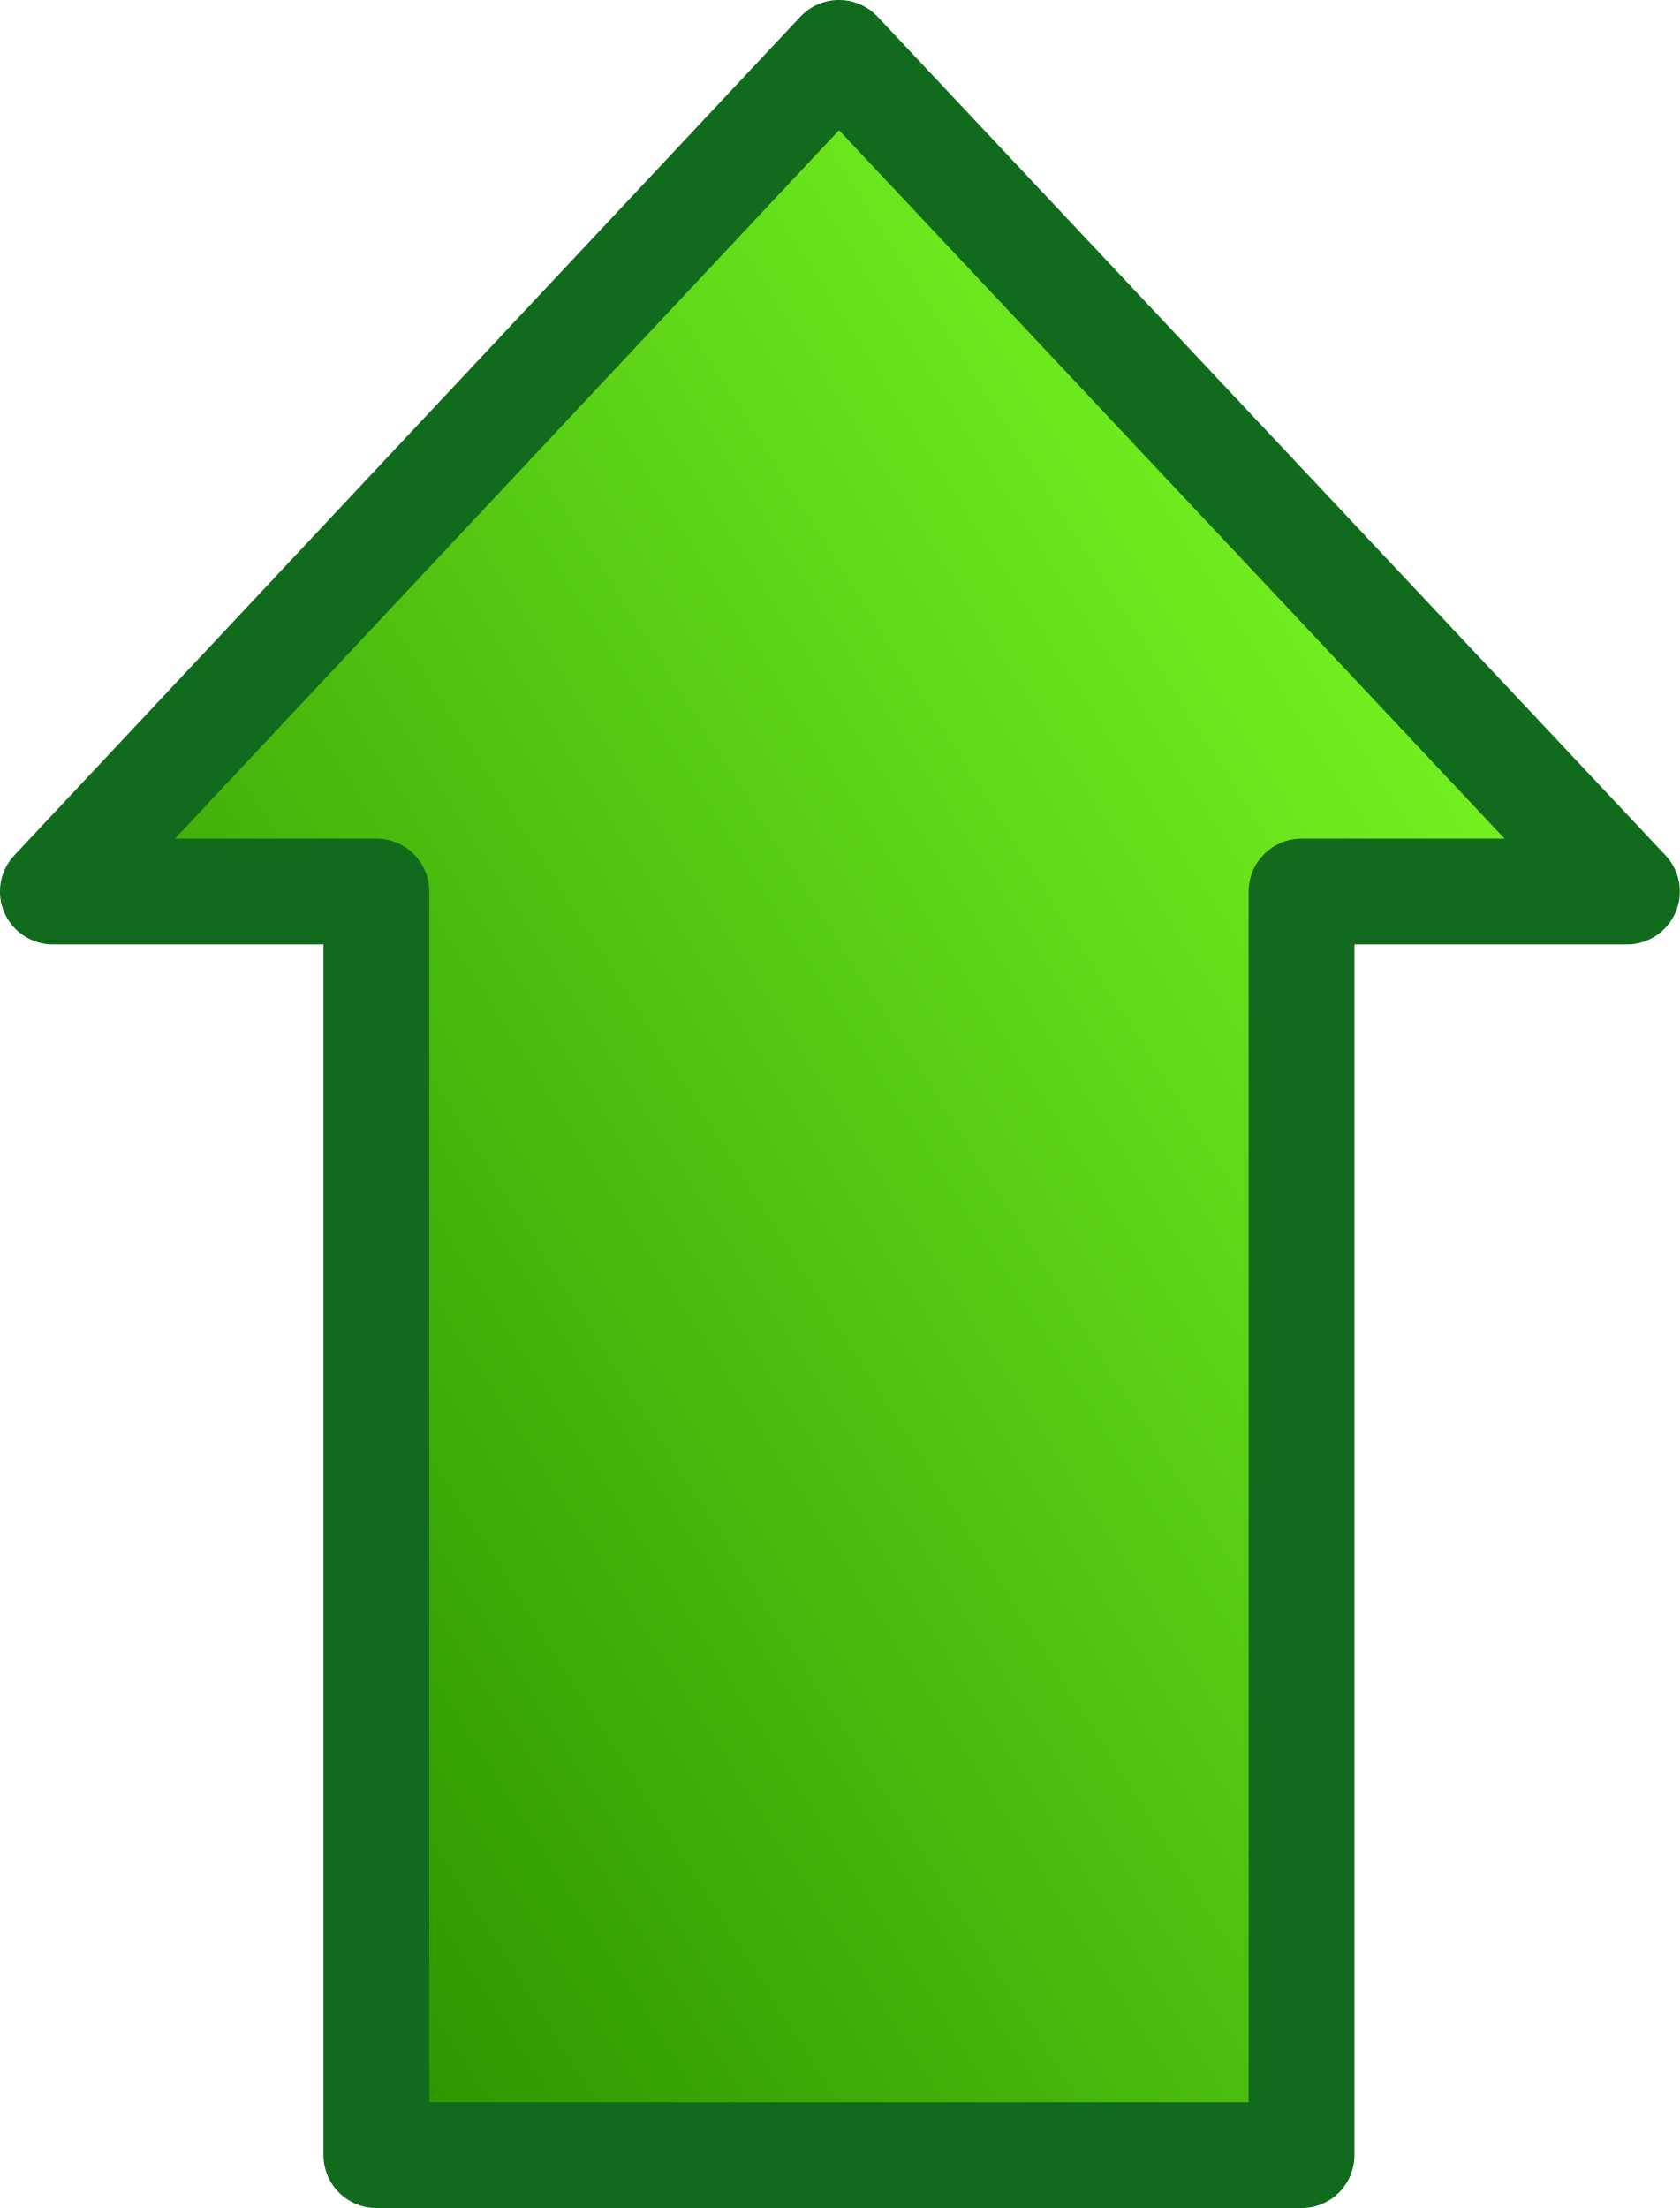
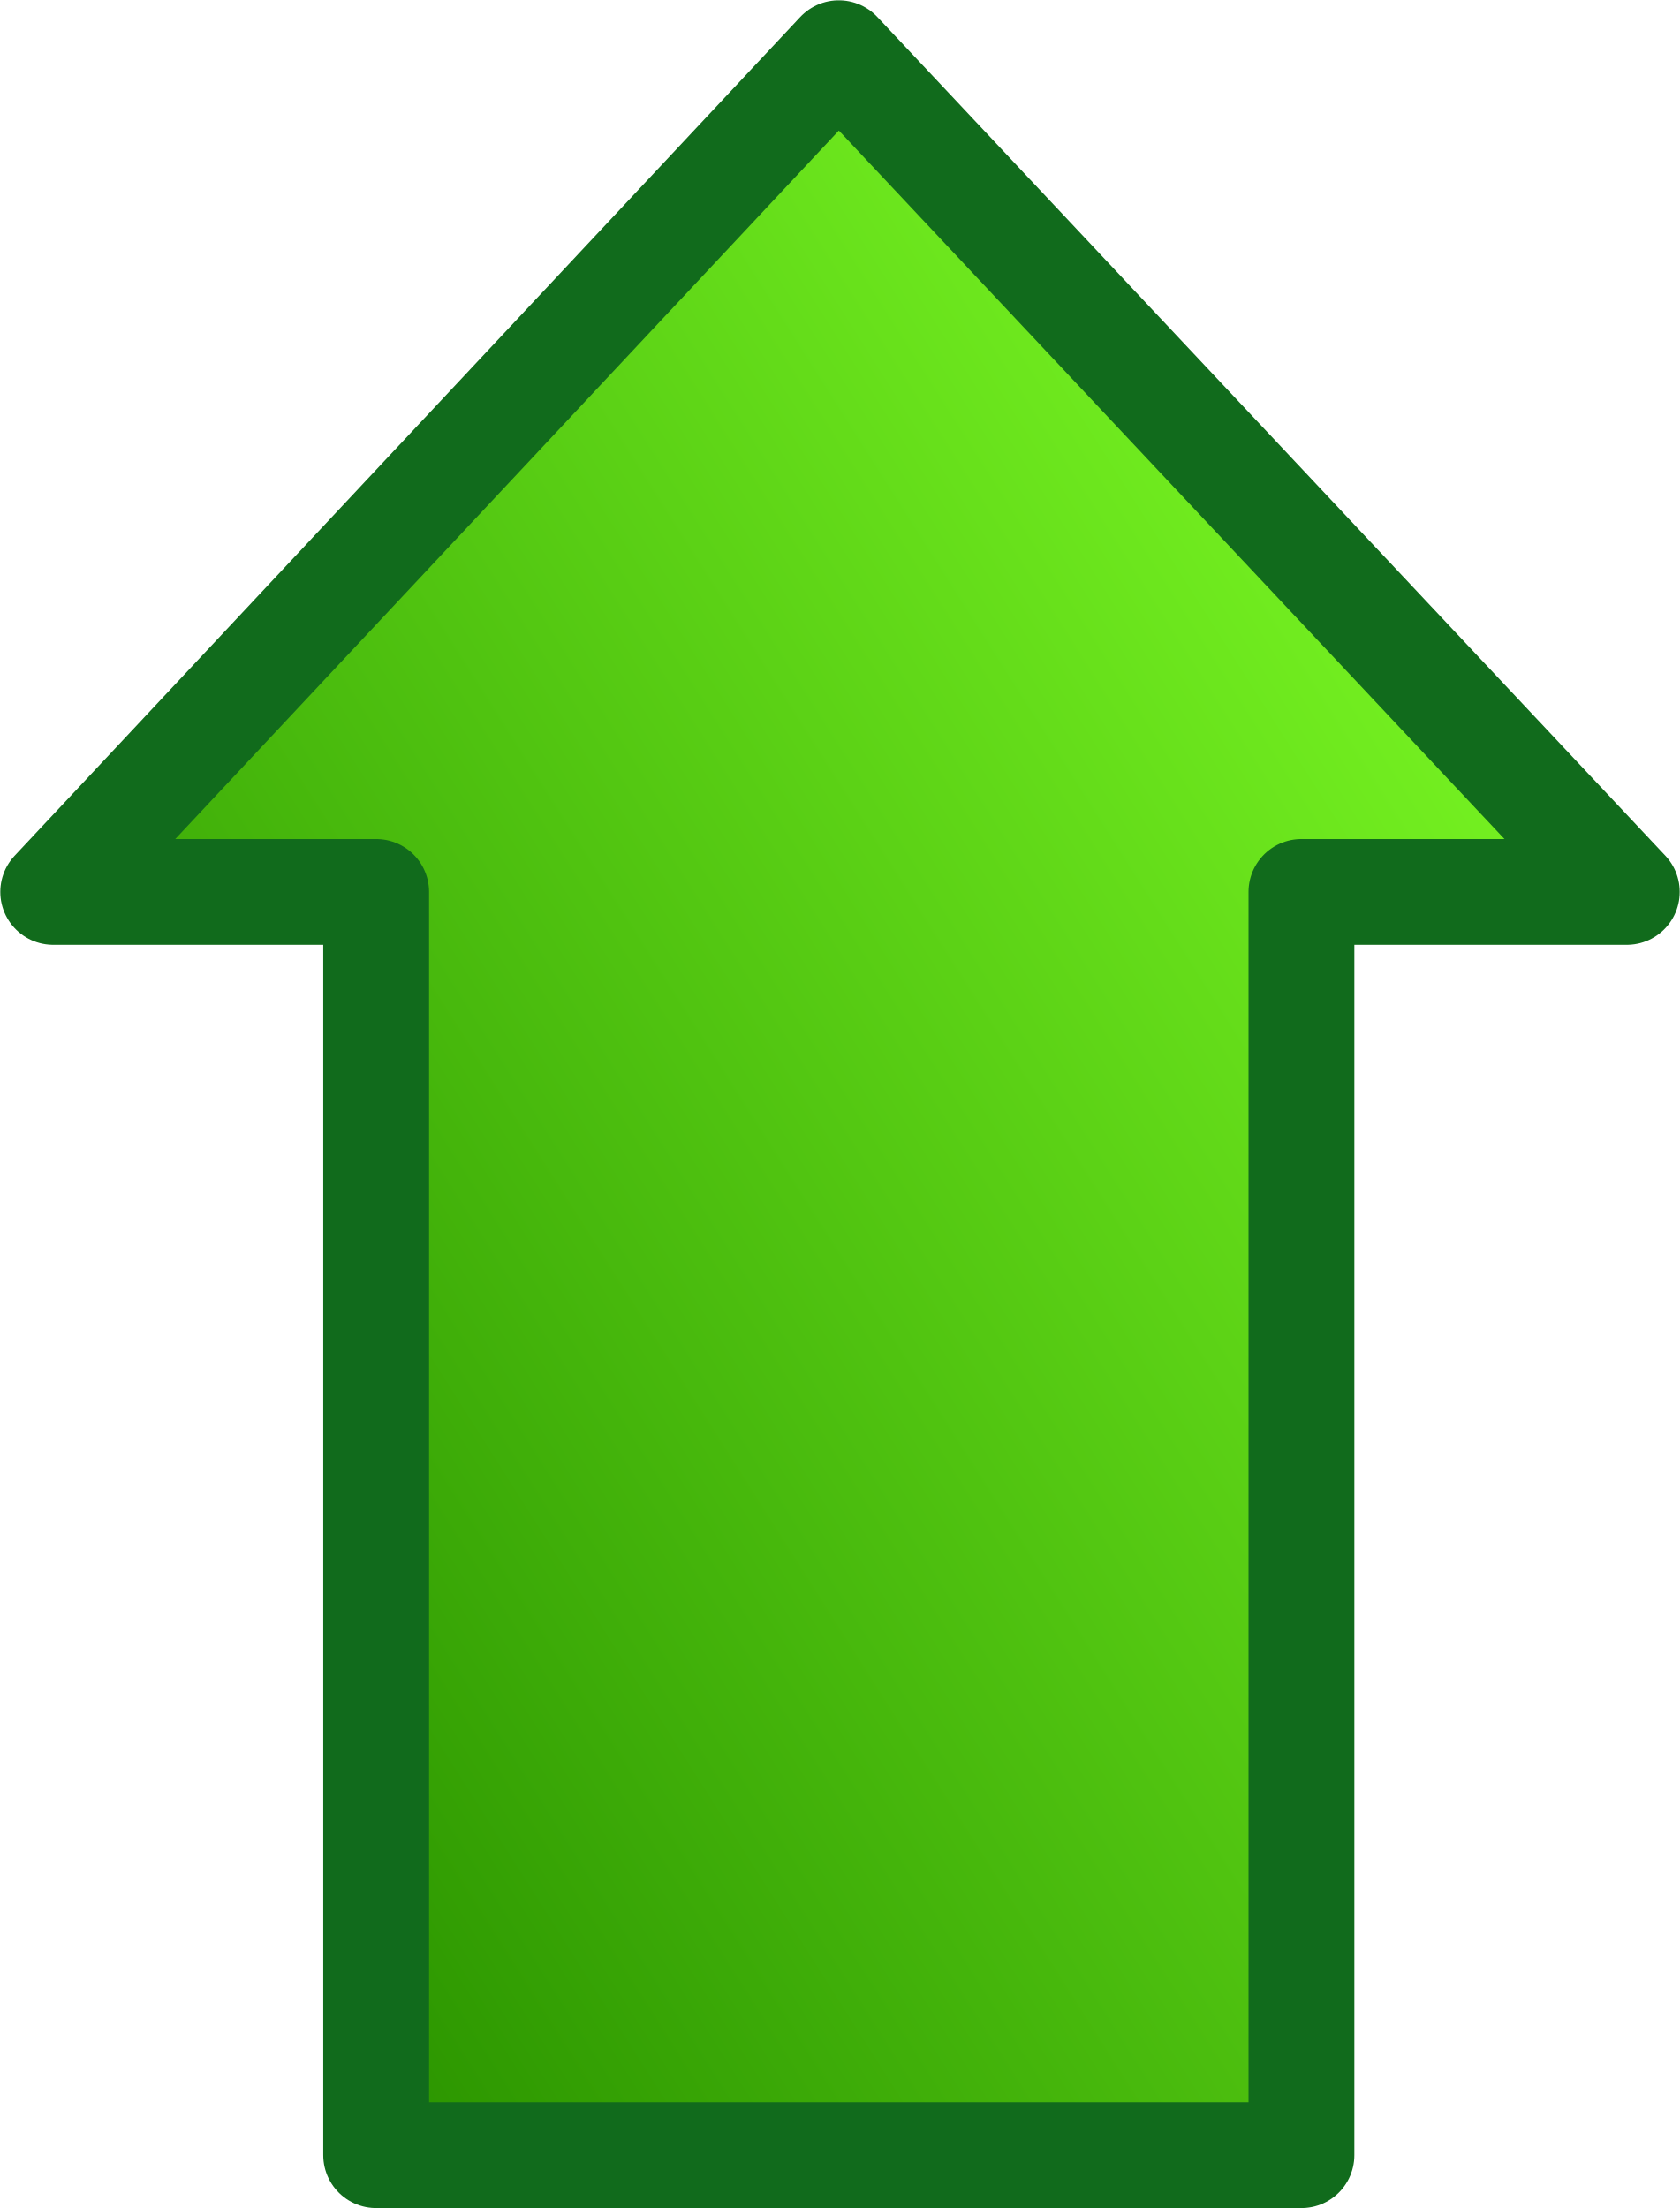
- <svg xmlns="http://www.w3.org/2000/svg" xmlns:xlink="http://www.w3.org/1999/xlink" id="svg1878" height="36.514" width="27.777" version="1.0">
+ <svg xmlns="http://www.w3.org/2000/svg" id="svg1878" height="36.514" width="27.777" version="1.0">
  <defs id="defs3">
-     <linearGradient xlink:href="#linearGradient11462" id="linearGradient4214" gradientUnits="userSpaceOnUse" gradientTransform="matrix(0,0.80139,-1.247831,0,-91.98082,2.832902)" x1="392.419" y1="-308.434" x2="412.948" y2="-287.179" />
-     <linearGradient xlink:href="#linearGradient11462" id="linearGradient4220" gradientUnits="userSpaceOnUse" gradientTransform="matrix(0.80139,0,0,1.247832,-83.30236,3.761402)" x1="358.603" y1="247.413" x2="341.685" y2="267.084" />
-     <linearGradient xlink:href="#linearGradient7090" id="linearGradient9068" gradientUnits="userSpaceOnUse" gradientTransform="scale(-1.20748,-0.828171)" x1="-451.174" y1="-315.642" x2="-433.682" y2="-333.9" />
-     <linearGradient xlink:href="#linearGradient2315" id="linearGradient9071" gradientUnits="userSpaceOnUse" gradientTransform="matrix(-0.867067,0,0,-0.594693,497.8279,330.6143)" x1="-53.428" y1="109.79" x2="-31.586" y2="95.684" />
-     <linearGradient xlink:href="#linearGradient2372" id="linearGradient8316" gradientUnits="userSpaceOnUse" gradientTransform="matrix(2.136424,0,0,0.418246,623.2448,181.4234)" x1="-50.436" y1="124.946" x2="-50.436" y2="165.625" />
-     <linearGradient xlink:href="#linearGradient7090" id="linearGradient8960" gradientUnits="userSpaceOnUse" gradientTransform="matrix(0,1.20748,-0.828171,0,0,0)" x1="215.315" y1="-458.995" x2="233.062" y2="-441.215" />
-     <linearGradient xlink:href="#linearGradient2315" id="linearGradient8963" gradientUnits="userSpaceOnUse" gradientTransform="matrix(0,0.867067,-0.594693,0,434.3013,307.465)" x1="-53.428" y1="109.79" x2="-31.586" y2="95.684" />
-     <linearGradient xlink:href="#linearGradient2372" id="linearGradient8322" gradientUnits="userSpaceOnUse" gradientTransform="matrix(2.136424,0,0,0.418246,475.3562,179.7453)" x1="-50.436" y1="124.946" x2="-50.436" y2="165.625" />
-     <linearGradient xlink:href="#linearGradient7090" id="linearGradient10532" gradientUnits="userSpaceOnUse" gradientTransform="matrix(1.20748,0,0,0.828171,-24.66659,304.2048)" x1="248.203" y1="312.072" x2="230.448" y2="331.675" />
-     <linearGradient xlink:href="#linearGradient2315" id="linearGradient10530" gradientUnits="userSpaceOnUse" gradientTransform="matrix(0.867067,0,0,0.594693,300.8685,509.5204)" x1="-53.428" y1="109.79" x2="-31.586" y2="95.684" />
-     <linearGradient xlink:href="#linearGradient2372" id="linearGradient10528" gradientUnits="userSpaceOnUse" gradientTransform="matrix(2.136424,0,0,0.418246,389.9845,182.2898)" x1="-50.436" y1="124.946" x2="-50.436" y2="165.625" />
-     <linearGradient xlink:href="#linearGradient11462" id="linearGradient7377" gradientUnits="userSpaceOnUse" gradientTransform="matrix(-0.80139,0,0,-1.247831,-11.99137,4.689902)" x1="-579.002" y1="-246.082" x2="-559.398" y2="-267.714" />
-     <linearGradient xlink:href="#linearGradient11462" id="linearGradient7666" gradientUnits="userSpaceOnUse" gradientTransform="matrix(0.80139,0,0,1.247832,21.81462,45.70683)" x1="358.603" y1="247.413" x2="341.685" y2="267.084" />
-     <linearGradient xlink:href="#linearGradient11462" id="linearGradient7664" gradientUnits="userSpaceOnUse" gradientTransform="matrix(0.80139,0,0,1.247832,-2.077583,45.70683)" x1="358.603" y1="247.413" x2="341.685" y2="267.084" />
-     <linearGradient xlink:href="#linearGradient11462" id="linearGradient7732" gradientUnits="userSpaceOnUse" gradientTransform="matrix(0,0.80139,-1.247832,0,0,0)" x1="488.857" y1="-301.271" x2="507.577" y2="-281.405" />
-     <linearGradient xlink:href="#linearGradient11462" id="linearGradient7730" gradientUnits="userSpaceOnUse" gradientTransform="matrix(0,0.80139,-1.247832,0,0,0)" x1="458.623" y1="-301.674" x2="477.974" y2="-280.466" />
-     <linearGradient xlink:href="#linearGradient11462" id="linearGradient7718" gradientUnits="userSpaceOnUse" gradientTransform="scale(-0.80139,-1.247832)" x1="-563.726" y1="-297.632" x2="-546.17" y2="-318.545" />
-     <linearGradient xlink:href="#linearGradient11462" id="linearGradient7716" gradientUnits="userSpaceOnUse" gradientTransform="scale(-0.80139,-1.247832)" x1="-593.22" y1="-298.253" x2="-575.345" y2="-318.545" />
-     <linearGradient xlink:href="#linearGradient11462" id="linearGradient7714" gradientUnits="userSpaceOnUse" gradientTransform="matrix(0,-0.80139,1.247831,0,-75.01063,3.703202)" x1="-390.871" y1="361.036" x2="-413.246" y2="338.452" />
-     <linearGradient xlink:href="#linearGradient11462" id="linearGradient7756" gradientUnits="userSpaceOnUse" gradientTransform="matrix(0,-0.80139,1.247832,0,0,0)" x1="-456.451" y1="358.809" x2="-476.012" y2="338.003" />
-     <linearGradient xlink:href="#linearGradient11462" id="linearGradient7754" gradientUnits="userSpaceOnUse" gradientTransform="matrix(0,-0.80139,1.247832,0,0,0)" x1="-485.634" y1="358.674" x2="-505.825" y2="337.6" />
-     <linearGradient xlink:href="#linearGradient7090" id="linearGradient9014" gradientUnits="userSpaceOnUse" gradientTransform="matrix(0,-1.20748,0.828171,0,0,0)" x1="-215.197" y1="558.799" x2="-232.255" y2="540.768" />
-     <linearGradient xlink:href="#linearGradient2315" id="linearGradient9017" gradientUnits="userSpaceOnUse" gradientTransform="matrix(0,-0.867067,0.594693,0,393.8812,233.7987)" x1="-53.428" y1="109.79" x2="-31.586" y2="95.684" />
-     <linearGradient xlink:href="#linearGradient2372" id="linearGradient8328" gradientUnits="userSpaceOnUse" gradientTransform="matrix(2.136424,0,0,0.418246,553.0718,180.3036)" x1="-50.436" y1="124.946" x2="-50.436" y2="165.625" />
-     <linearGradient xlink:href="#linearGradient11462" id="linearGradient8731" gradientUnits="userSpaceOnUse" gradientTransform="scale(-1.20748,-0.828171)" x1="-451.305" y1="-228.704" x2="-434.34" y2="-246.577" />
-     <linearGradient xlink:href="#linearGradient2315" id="linearGradient8734" gradientUnits="userSpaceOnUse" gradientTransform="matrix(-0.867067,0,0,-0.594693,497.8279,258.6143)" x1="-53.428" y1="109.79" x2="-31.586" y2="95.684" />
-     <linearGradient xlink:href="#linearGradient2372" id="linearGradient8622" gradientUnits="userSpaceOnUse" gradientTransform="matrix(2.136424,0,0,0.418246,623.2448,181.4234)" x1="-50.436" y1="124.946" x2="-50.436" y2="165.625" />
-     <linearGradient xlink:href="#linearGradient11462" id="linearGradient8765" gradientUnits="userSpaceOnUse" gradientTransform="matrix(0,1.20748,-0.828171,0,0,0)" x1="155.514" y1="-459.746" x2="173.433" y2="-440.714" />
-     <linearGradient xlink:href="#linearGradient2315" id="linearGradient8768" gradientUnits="userSpaceOnUse" gradientTransform="matrix(0,0.867067,-0.594693,0,434.3013,235.465)" x1="-53.428" y1="109.79" x2="-31.586" y2="95.684" />
-     <linearGradient xlink:href="#linearGradient2372" id="linearGradient8628" gradientUnits="userSpaceOnUse" gradientTransform="matrix(2.136424,0,0,0.418246,475.3562,179.7453)" x1="-50.436" y1="124.946" x2="-50.436" y2="165.625" />
-     <linearGradient xlink:href="#linearGradient11462" id="linearGradient8771" gradientUnits="userSpaceOnUse" gradientTransform="scale(1.20748,0.828171)" x1="248.072" y1="224.941" x2="230.58" y2="244.736" />
-     <linearGradient xlink:href="#linearGradient2315" id="linearGradient8774" gradientUnits="userSpaceOnUse" gradientTransform="matrix(0.867067,0,0,0.594693,325.5351,133.3156)" x1="-53.428" y1="109.79" x2="-31.586" y2="95.684" />
-     <linearGradient xlink:href="#linearGradient2372" id="linearGradient8634" gradientUnits="userSpaceOnUse" gradientTransform="matrix(2.136424,0,0,0.418246,389.9845,182.2898)" x1="-50.436" y1="124.946" x2="-50.436" y2="165.625" />
-     <linearGradient xlink:href="#linearGradient11462" id="linearGradient8759" gradientUnits="userSpaceOnUse" gradientTransform="matrix(0,-1.20748,0.828171,0,0,0)" x1="-155.741" y1="558.799" x2="-171.937" y2="541.269" />
-     <linearGradient id="linearGradient2315">
-       <stop style="stop-color:#83cb46;stop-opacity:1;" offset="0" id="stop2317" />
-       <stop style="stop-color:#ffffff;stop-opacity:1;" offset="1" id="stop2319" />
+     <linearGradient id="linearGradient7614" y2="541.27" gradientUnits="userSpaceOnUse" x2="-171.94" gradientTransform="matrix(0 -1.6732 1.1476 0 -269.01 -124.96)" y1="558.8" x1="-155.74">
+       <stop id="stop11464" stop-color="#80ff26" offset="0" />
+       <stop id="stop11466" stop-color="#2c9600" offset="1" />
    </linearGradient>
-     <linearGradient xlink:href="#linearGradient2315" id="linearGradient8762" gradientUnits="userSpaceOnUse" gradientTransform="matrix(0,-0.867067,0.594693,0,393.8812,161.7987)" x1="-53.428" y1="109.79" x2="-31.586" y2="95.684" />
-     <linearGradient id="linearGradient2372">
-       <stop style="stop-color:#006f9d;stop-opacity:1;" offset="0" id="stop2374" />
-       <stop style="stop-color:#7bcefb;stop-opacity:1;" offset="1" id="stop2376" />
-     </linearGradient>
-     <linearGradient xlink:href="#linearGradient2372" id="linearGradient8640" gradientUnits="userSpaceOnUse" gradientTransform="matrix(2.136424,0,0,0.418246,553.0718,180.3036)" x1="-50.436" y1="124.946" x2="-50.436" y2="165.625" />
-     <linearGradient xlink:href="#linearGradient11462" id="linearGradient9478" gradientUnits="userSpaceOnUse" gradientTransform="matrix(-1.673203,0,0,-1.147595,-296.4722,-123.4769)" x1="-451.305" y1="-228.704" x2="-434.34" y2="-246.577" />
-     <linearGradient xlink:href="#linearGradient11462" id="linearGradient9375" gradientUnits="userSpaceOnUse" gradientTransform="matrix(0,1.673203,-1.147595,0,-237.2859,-125.731)" x1="155.514" y1="-459.746" x2="173.433" y2="-440.714" />
-     <linearGradient xlink:href="#linearGradient11462" id="linearGradient9351" gradientUnits="userSpaceOnUse" gradientTransform="matrix(1.673203,0,0,1.147595,-203.141,-119.8205)" x1="248.072" y1="224.941" x2="230.58" y2="244.736" />
-     <linearGradient id="linearGradient11462">
-       <stop style="stop-color:#80ff26;stop-opacity:1;" offset="0" id="stop11464" />
-       <stop style="stop-color:#2c9600;stop-opacity:1;" offset="1" id="stop11466" />
-     </linearGradient>
-     <linearGradient xlink:href="#linearGradient11462" id="linearGradient9447" gradientUnits="userSpaceOnUse" gradientTransform="matrix(0,-1.673203,1.147595,0,-269.0057,-124.9573)" x1="-155.741" y1="558.799" x2="-171.937" y2="541.269" />
-     <linearGradient xlink:href="#linearGradient7090" id="linearGradient9491" gradientUnits="userSpaceOnUse" gradientTransform="matrix(-1.673203,0,0,-1.147595,-296.4722,-182.0235)" x1="-451.305" y1="-228.704" x2="-434.34" y2="-246.577" />
-     <linearGradient xlink:href="#linearGradient7090" id="linearGradient9493" gradientUnits="userSpaceOnUse" gradientTransform="matrix(0,1.673203,-1.147595,0,-237.2859,-184.2777)" x1="155.514" y1="-459.746" x2="173.433" y2="-440.714" />
-     <linearGradient xlink:href="#linearGradient7090" id="linearGradient9495" gradientUnits="userSpaceOnUse" gradientTransform="matrix(1.673203,0,0,1.147595,-203.141,-178.3671)" x1="248.072" y1="224.941" x2="230.58" y2="244.736" />
-     <linearGradient id="linearGradient7090">
-       <stop style="stop-color:#ff2a26;stop-opacity:1;" offset="0" id="stop7092" />
-       <stop style="stop-color:#96000d;stop-opacity:1;" offset="1" id="stop7094" />
-     </linearGradient>
-     <linearGradient xlink:href="#linearGradient7090" id="linearGradient9497" gradientUnits="userSpaceOnUse" gradientTransform="matrix(0,-1.673203,1.147595,0,-269.0057,-183.504)" x1="-155.741" y1="558.799" x2="-171.937" y2="541.269" />
-     <linearGradient xlink:href="#linearGradient11462" id="linearGradient7614" gradientUnits="userSpaceOnUse" gradientTransform="matrix(0,-1.673203,1.147595,0,-269.0057,-124.9573)" x1="-155.741" y1="558.799" x2="-171.937" y2="541.269" />
  </defs>
-   <g id="layer1" transform="translate(-347.8914,-131.6425)">
-     <path style="color:#000000;fill:url(#linearGradient7614);fill-opacity:1;fill-rule:nonzero;stroke:#116b1c;stroke-width:1.75;stroke-linecap:butt;stroke-linejoin:round;marker:none;marker-start:none;marker-mid:none;marker-end:none;stroke-miterlimit:4;stroke-dashoffset:0;stroke-opacity:1;visibility:visible;display:inline;overflow:visible" d="M 348.766,146.386 L 354.115,146.386 L 354.115,167.282 L 369.413,167.282 L 369.413,146.386 L 374.793,146.386 L 361.764,132.517 L 348.766,146.386 z " id="path10085" />
+   <g id="layer1" transform="translate(-347.89 -131.64)">
+     <path id="path10085" stroke-linejoin="round" style="color:#000000" d="m348.77 146.39h5.34v20.89h15.3v-20.89h5.38l-13.03-13.87-12.99 13.87z" stroke="#116b1c" stroke-width="1.75" fill="url(#linearGradient7614)" />
  </g>
</svg>
